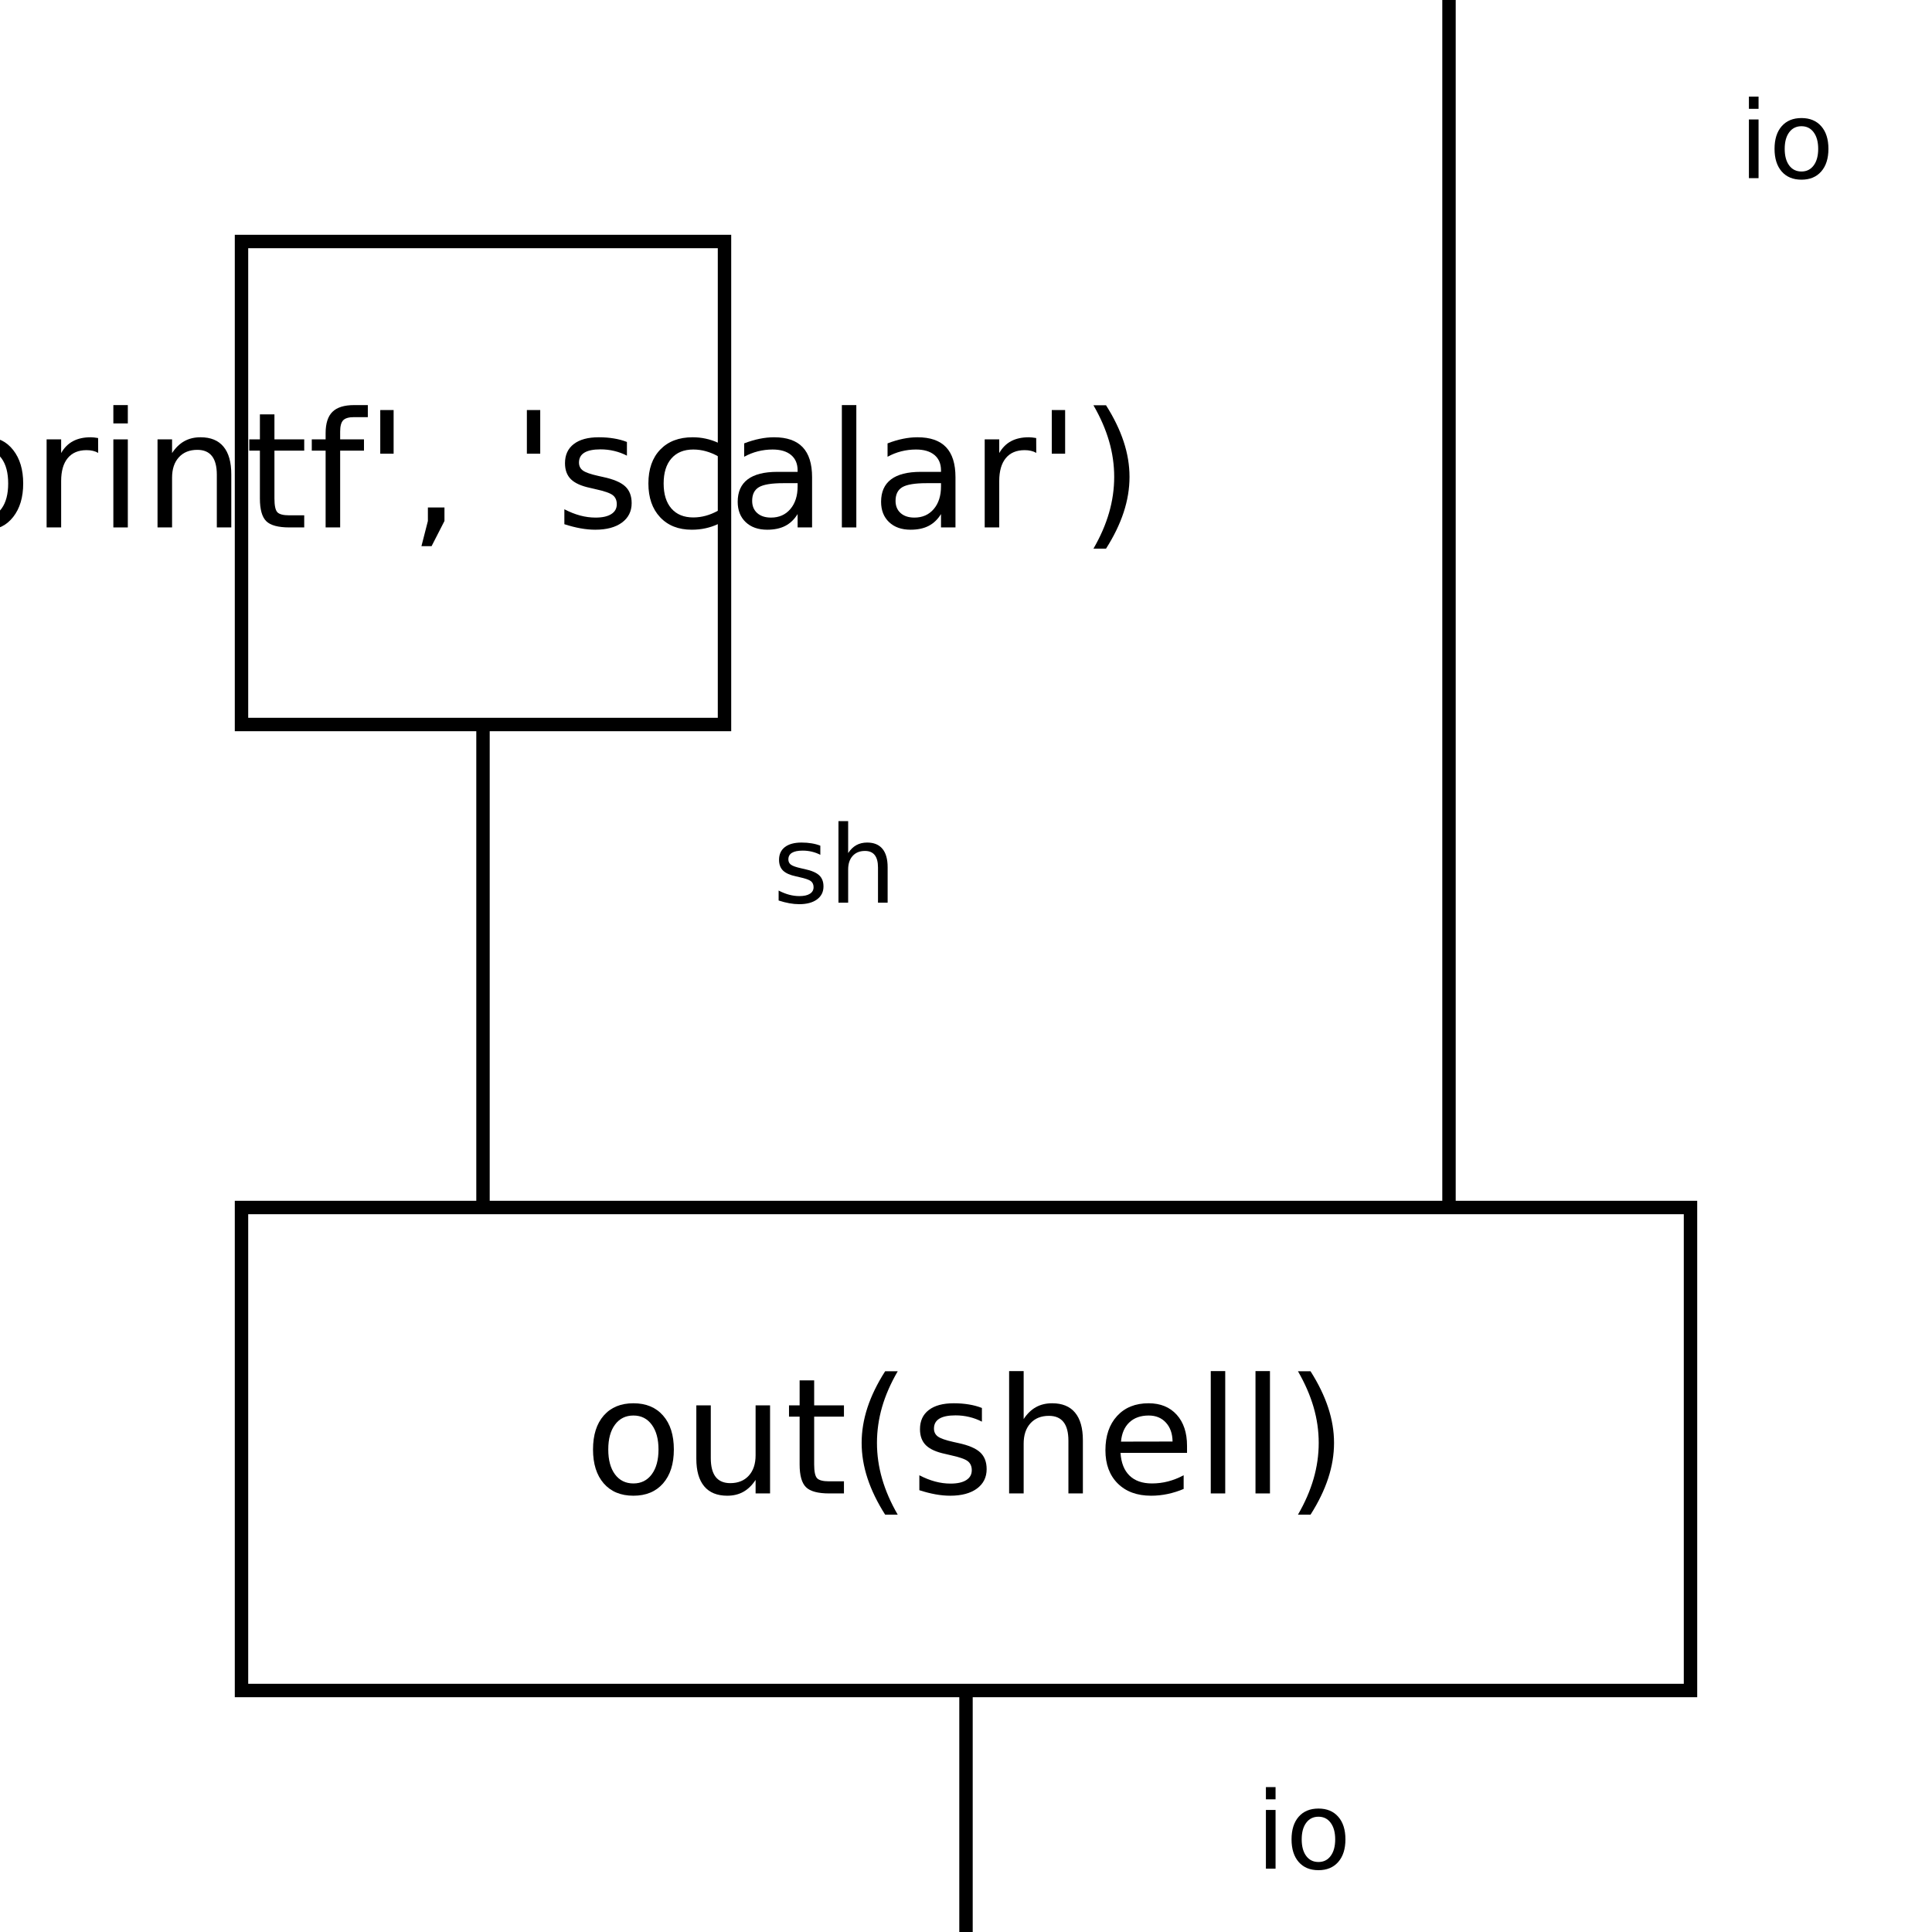
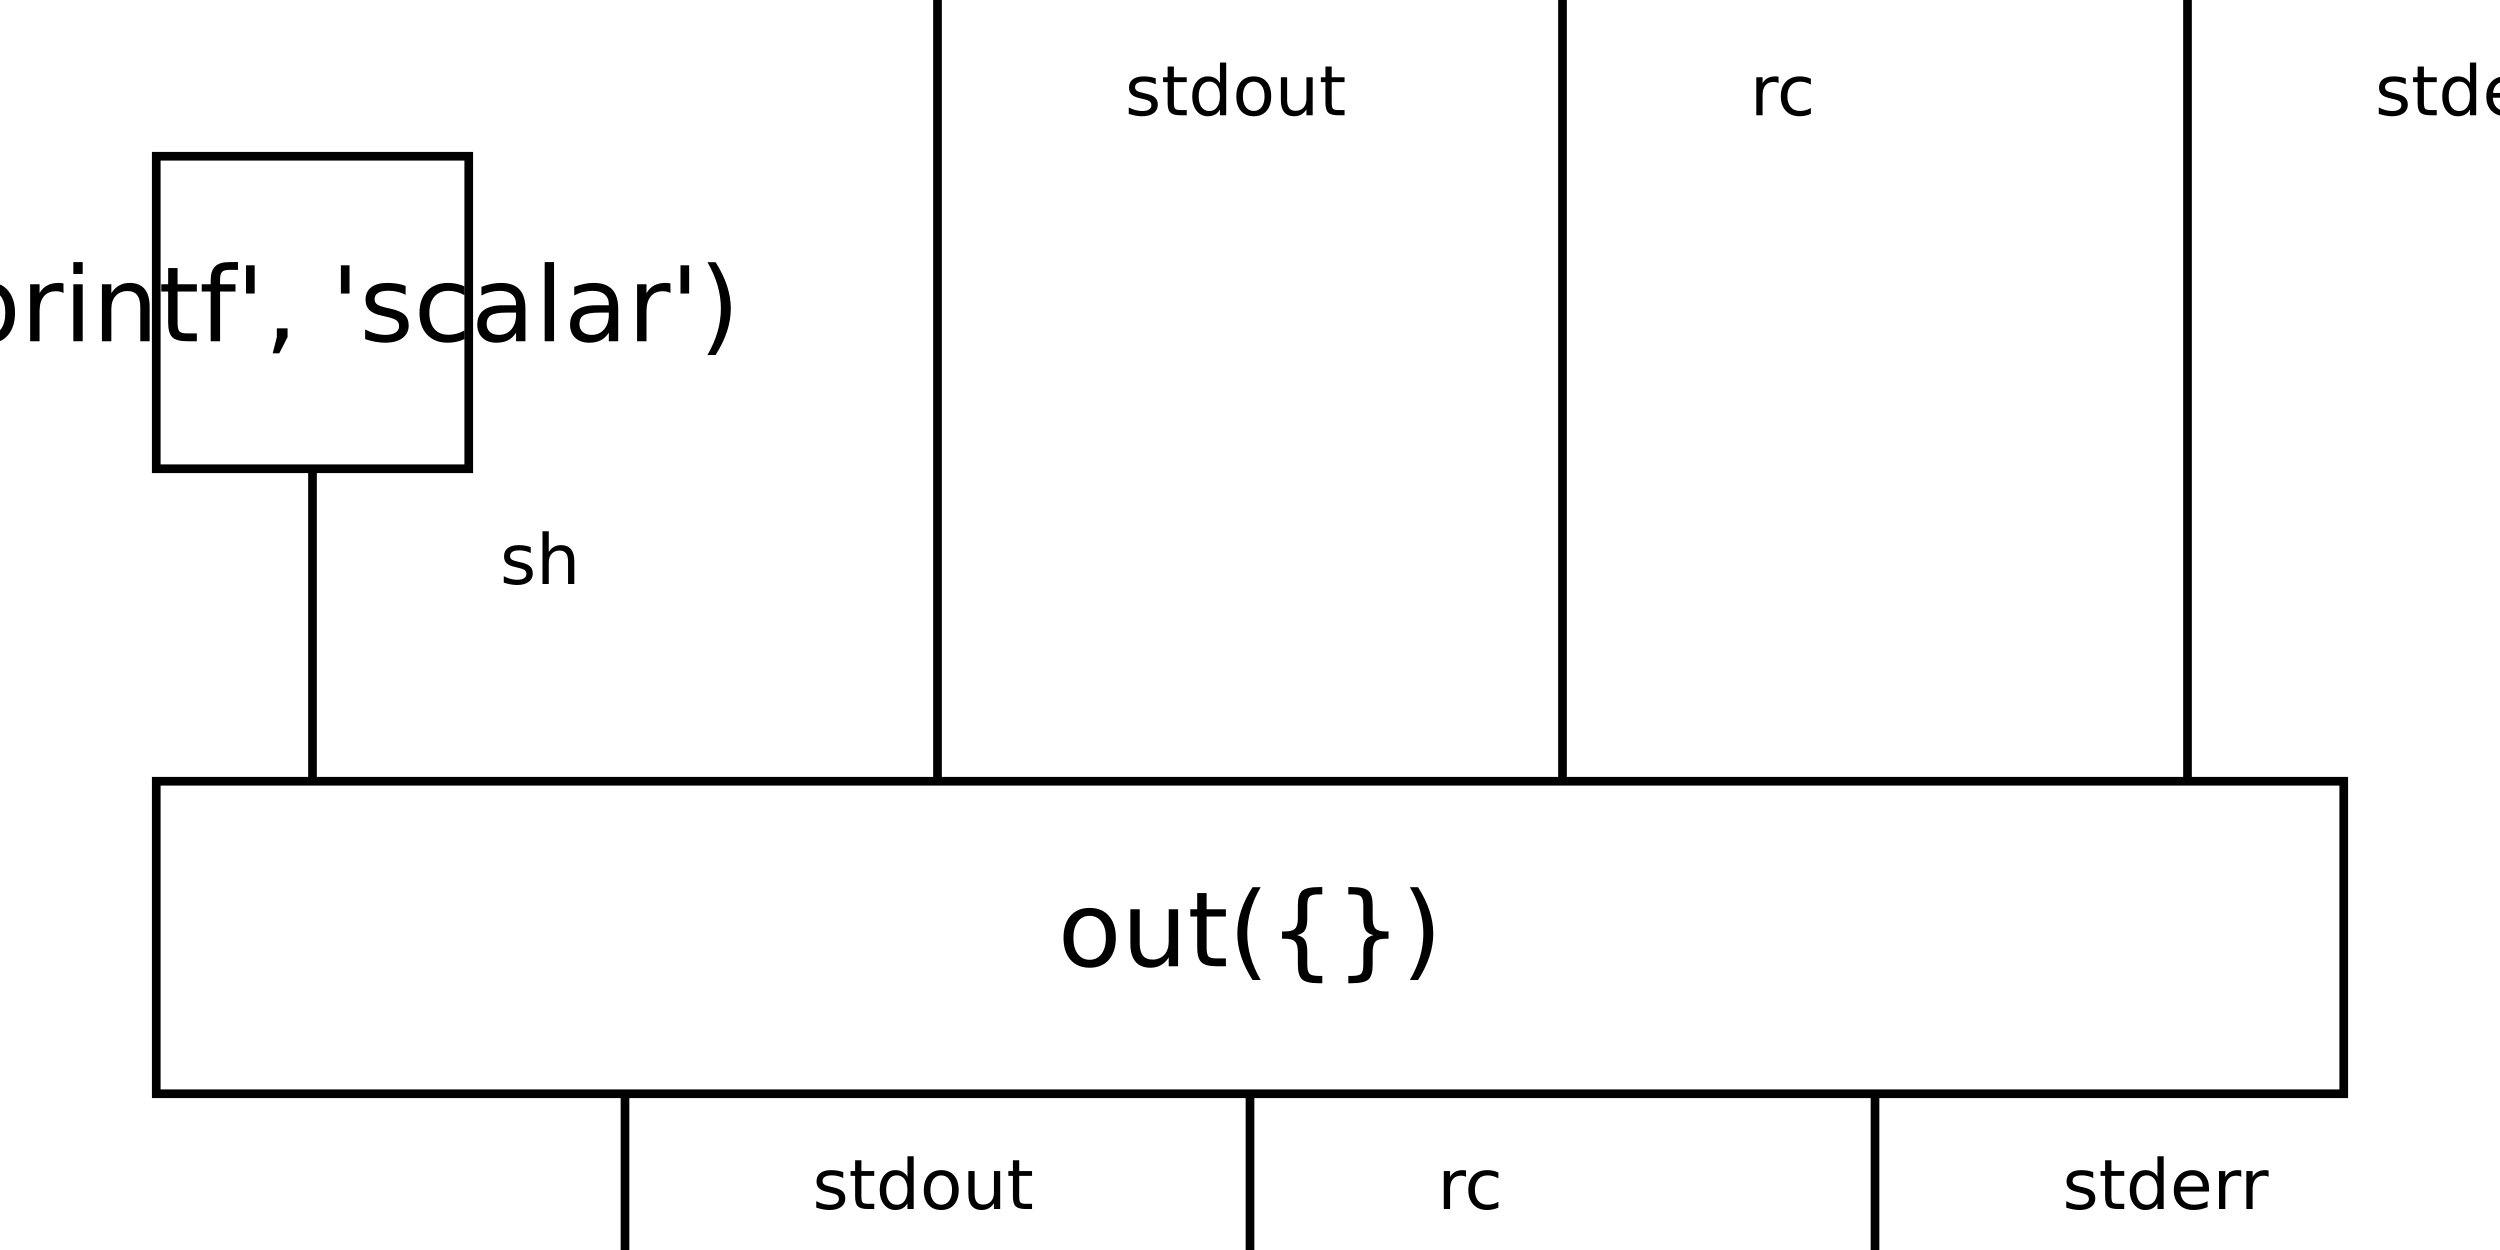
- <svg xmlns="http://www.w3.org/2000/svg" xmlns:xlink="http://www.w3.org/1999/xlink" width="144pt" height="144pt" viewBox="0 0 144 144" version="1.1">
+ <svg xmlns="http://www.w3.org/2000/svg" xmlns:xlink="http://www.w3.org/1999/xlink" width="288pt" height="144pt" viewBox="0 0 288 144" version="1.1">
  <defs>
    <style type="text/css">*{stroke-linejoin: round; stroke-linecap: butt}</style>
  </defs>
  <g id="figure_1">
    <g id="patch_1">
-       <path d="M 0 144  L 144 144  L 144 0  L 0 0  z " style="fill: #ffffff" />
+       <path d="M 0 144  L 288 144  L 288 0  L 0 0  z " style="fill: #ffffff" />
    </g>
    <g id="axes_1">
      <g id="patch_2">
-         <path d="M 0 144  L 144 144  L 144 0  L 0 0  z " clip-path="url(#SVG_ID)" style="fill: #ffffff; stroke: #ffffff; stroke-linejoin: miter" />
+         <path d="M 0 144  L 288 144  L 288 0  L 0 0  z " clip-path="url(#SVG_ID)" style="fill: #ffffff; stroke: #ffffff; stroke-linejoin: miter" />
      </g>
      <g id="patch_3">
        <path d="M 36 54  Q 36 90 36 90  " clip-path="url(#SVG_ID)" style="fill: none; stroke: #000000; stroke-linejoin: miter" />
      </g>
      <g id="patch_4">
        <path d="M 108 0  Q 108 90 108 90  " clip-path="url(#SVG_ID)" style="fill: none; stroke: #000000; stroke-linejoin: miter" />
      </g>
      <g id="patch_5">
+         <path d="M 180 0  Q 180 90 180 90  " clip-path="url(#SVG_ID)" style="fill: none; stroke: #000000; stroke-linejoin: miter" />
+       </g>
+       <g id="patch_6">
+         <path d="M 252 0  Q 252 90 252 90  " clip-path="url(#SVG_ID)" style="fill: none; stroke: #000000; stroke-linejoin: miter" />
+       </g>
+       <g id="patch_7">
        <path d="M 72 126  Q 72 144 72 144  " clip-path="url(#SVG_ID)" style="fill: none; stroke: #000000; stroke-linejoin: miter" />
      </g>
-       <g id="patch_6">
+       <g id="patch_8">
+         <path d="M 144 126  Q 144 144 144 144  " clip-path="url(#SVG_ID)" style="fill: none; stroke: #000000; stroke-linejoin: miter" />
+       </g>
+       <g id="patch_9">
+         <path d="M 216 126  Q 216 144 216 144  " clip-path="url(#SVG_ID)" style="fill: none; stroke: #000000; stroke-linejoin: miter" />
+       </g>
+       <g id="patch_10">
        <path d="M 18 54  L 18 18  L 54 18  L 54 54  z " clip-path="url(#SVG_ID)" style="fill: #ffffff; stroke: #000000; stroke-linejoin: miter" />
      </g>
-       <g id="patch_7">
-         <path d="M 18 126  L 18 90  L 126 90  L 126 126  z " clip-path="url(#SVG_ID)" style="fill: #ffffff; stroke: #000000; stroke-linejoin: miter" />
+       <g id="patch_11">
+         <path d="M 18 126  L 18 90  L 270 90  L 270 126  z " clip-path="url(#SVG_ID)" style="fill: #ffffff; stroke: #000000; stroke-linejoin: miter" />
      </g>
      <g id="text_1">
        <g transform="translate(57.6 67.27875) scale(0.08 -0.08)">
          <defs>
            <path id="DejaVuSans-73" d="M 2834 3397  L 2834 2853  Q 2591 2978 2328 3040  Q 2066 3103 1784 3103  Q 1356 3103 1142 2972  Q 928 2841 928 2578  Q 928 2378 1081 2264  Q 1234 2150 1697 2047  L 1894 2003  Q 2506 1872 2764 1633  Q 3022 1394 3022 966  Q 3022 478 2636 193  Q 2250 -91 1575 -91  Q 1294 -91 989 -36  Q 684 19 347 128  L 347 722  Q 666 556 975 473  Q 1284 391 1588 391  Q 1994 391 2212 530  Q 2431 669 2431 922  Q 2431 1156 2273 1281  Q 2116 1406 1581 1522  L 1381 1569  Q 847 1681 609 1914  Q 372 2147 372 2553  Q 372 3047 722 3315  Q 1072 3584 1716 3584  Q 2034 3584 2315 3537  Q 2597 3491 2834 3397  z " transform="scale(0.015625)" />
            <path id="DejaVuSans-68" d="M 3513 2113  L 3513 0  L 2938 0  L 2938 2094  Q 2938 2591 2744 2837  Q 2550 3084 2163 3084  Q 1697 3084 1428 2787  Q 1159 2491 1159 1978  L 1159 0  L 581 0  L 581 4863  L 1159 4863  L 1159 2956  Q 1366 3272 1645 3428  Q 1925 3584 2291 3584  Q 2894 3584 3203 3211  Q 3513 2838 3513 2113  z " transform="scale(0.015625)" />
          </defs>
          <use xlink:href="#DejaVuSans-73" />
          <use xlink:href="#DejaVuSans-68" transform="translate(52.09961 0)" />
        </g>
      </g>
      <g id="text_2">
        <g transform="translate(129.6 13.27875) scale(0.08 -0.08)">
          <defs>
-             <path id="DejaVuSans-69" d="M 603 3500  L 1178 3500  L 1178 0  L 603 0  L 603 3500  z M 603 4863  L 1178 4863  L 1178 4134  L 603 4134  L 603 4863  z " transform="scale(0.015625)" />
+             <path id="DejaVuSans-74" d="M 1172 4494  L 1172 3500  L 2356 3500  L 2356 3053  L 1172 3053  L 1172 1153  Q 1172 725 1289 603  Q 1406 481 1766 481  L 2356 481  L 2356 0  L 1766 0  Q 1100 0 847 248  Q 594 497 594 1153  L 594 3053  L 172 3053  L 172 3500  L 594 3500  L 594 4494  L 1172 4494  z " transform="scale(0.015625)" />
+             <path id="DejaVuSans-64" d="M 2906 2969  L 2906 4863  L 3481 4863  L 3481 0  L 2906 0  L 2906 525  Q 2725 213 2448 61  Q 2172 -91 1784 -91  Q 1150 -91 751 415  Q 353 922 353 1747  Q 353 2572 751 3078  Q 1150 3584 1784 3584  Q 2172 3584 2448 3432  Q 2725 3281 2906 2969  z M 947 1747  Q 947 1113 1208 752  Q 1469 391 1925 391  Q 2381 391 2643 752  Q 2906 1113 2906 1747  Q 2906 2381 2643 2742  Q 2381 3103 1925 3103  Q 1469 3103 1208 2742  Q 947 2381 947 1747  z " transform="scale(0.015625)" />
            <path id="DejaVuSans-6f" d="M 1959 3097  Q 1497 3097 1228 2736  Q 959 2375 959 1747  Q 959 1119 1226 758  Q 1494 397 1959 397  Q 2419 397 2687 759  Q 2956 1122 2956 1747  Q 2956 2369 2687 2733  Q 2419 3097 1959 3097  z M 1959 3584  Q 2709 3584 3137 3096  Q 3566 2609 3566 1747  Q 3566 888 3137 398  Q 2709 -91 1959 -91  Q 1206 -91 779 398  Q 353 888 353 1747  Q 353 2609 779 3096  Q 1206 3584 1959 3584  z " transform="scale(0.015625)" />
+             <path id="DejaVuSans-75" d="M 544 1381  L 544 3500  L 1119 3500  L 1119 1403  Q 1119 906 1312 657  Q 1506 409 1894 409  Q 2359 409 2629 706  Q 2900 1003 2900 1516  L 2900 3500  L 3475 3500  L 3475 0  L 2900 0  L 2900 538  Q 2691 219 2414 64  Q 2138 -91 1772 -91  Q 1169 -91 856 284  Q 544 659 544 1381  z M 1991 3584  L 1991 3584  z " transform="scale(0.015625)" />
          </defs>
-           <use xlink:href="#DejaVuSans-69" />
-           <use xlink:href="#DejaVuSans-6f" transform="translate(27.7832 0)" />
+           <use xlink:href="#DejaVuSans-73" />
+           <use xlink:href="#DejaVuSans-74" transform="translate(52.09961 0)" />
+           <use xlink:href="#DejaVuSans-64" transform="translate(91.30859 0)" />
+           <use xlink:href="#DejaVuSans-6f" transform="translate(154.7852 0)" />
+           <use xlink:href="#DejaVuSans-75" transform="translate(215.9668 0)" />
+           <use xlink:href="#DejaVuSans-74" transform="translate(279.3457 0)" />
        </g>
      </g>
      <g id="text_3">
-         <g transform="translate(93.6 139.2788) scale(0.08 -0.08)">
-           <use xlink:href="#DejaVuSans-69" />
-           <use xlink:href="#DejaVuSans-6f" transform="translate(27.7832 0)" />
+         <g transform="translate(201.6 13.27875) scale(0.08 -0.08)">
+           <defs>
+             <path id="DejaVuSans-72" d="M 2631 2963  Q 2534 3019 2420 3045  Q 2306 3072 2169 3072  Q 1681 3072 1420 2755  Q 1159 2438 1159 1844  L 1159 0  L 581 0  L 581 3500  L 1159 3500  L 1159 2956  Q 1341 3275 1631 3429  Q 1922 3584 2338 3584  Q 2397 3584 2469 3576  Q 2541 3569 2628 3553  L 2631 2963  z " transform="scale(0.015625)" />
+             <path id="DejaVuSans-63" d="M 3122 3366  L 3122 2828  Q 2878 2963 2633 3030  Q 2388 3097 2138 3097  Q 1578 3097 1268 2742  Q 959 2388 959 1747  Q 959 1106 1268 751  Q 1578 397 2138 397  Q 2388 397 2633 464  Q 2878 531 3122 666  L 3122 134  Q 2881 22 2623 -34  Q 2366 -91 2075 -91  Q 1284 -91 818 406  Q 353 903 353 1747  Q 353 2603 823 3093  Q 1294 3584 2113 3584  Q 2378 3584 2631 3529  Q 2884 3475 3122 3366  z " transform="scale(0.015625)" />
+           </defs>
+           <use xlink:href="#DejaVuSans-72" />
+           <use xlink:href="#DejaVuSans-63" transform="translate(38.86328 0)" />
        </g>
      </g>
      <g id="text_4">
+         <g transform="translate(273.6 13.27875) scale(0.08 -0.08)">
+           <defs>
+             <path id="DejaVuSans-65" d="M 3597 1894  L 3597 1613  L 953 1613  Q 991 1019 1311 708  Q 1631 397 2203 397  Q 2534 397 2845 478  Q 3156 559 3463 722  L 3463 178  Q 3153 47 2828 -22  Q 2503 -91 2169 -91  Q 1331 -91 842 396  Q 353 884 353 1716  Q 353 2575 817 3079  Q 1281 3584 2069 3584  Q 2775 3584 3186 3129  Q 3597 2675 3597 1894  z M 3022 2063  Q 3016 2534 2758 2815  Q 2500 3097 2075 3097  Q 1594 3097 1305 2825  Q 1016 2553 972 2059  L 3022 2063  z " transform="scale(0.015625)" />
+           </defs>
+           <use xlink:href="#DejaVuSans-73" />
+           <use xlink:href="#DejaVuSans-74" transform="translate(52.09961 0)" />
+           <use xlink:href="#DejaVuSans-64" transform="translate(91.30859 0)" />
+           <use xlink:href="#DejaVuSans-65" transform="translate(154.7852 0)" />
+           <use xlink:href="#DejaVuSans-72" transform="translate(216.3086 0)" />
+           <use xlink:href="#DejaVuSans-72" transform="translate(255.6719 0)" />
+         </g>
+       </g>
+       <g id="text_5">
+         <g transform="translate(93.6 139.2788) scale(0.08 -0.08)">
+           <use xlink:href="#DejaVuSans-73" />
+           <use xlink:href="#DejaVuSans-74" transform="translate(52.09961 0)" />
+           <use xlink:href="#DejaVuSans-64" transform="translate(91.30859 0)" />
+           <use xlink:href="#DejaVuSans-6f" transform="translate(154.7852 0)" />
+           <use xlink:href="#DejaVuSans-75" transform="translate(215.9668 0)" />
+           <use xlink:href="#DejaVuSans-74" transform="translate(279.3457 0)" />
+         </g>
+       </g>
+       <g id="text_6">
+         <g transform="translate(165.6 139.2788) scale(0.08 -0.08)">
+           <use xlink:href="#DejaVuSans-72" />
+           <use xlink:href="#DejaVuSans-63" transform="translate(38.86328 0)" />
+         </g>
+       </g>
+       <g id="text_7">
+         <g transform="translate(237.6 139.2788) scale(0.08 -0.08)">
+           <use xlink:href="#DejaVuSans-73" />
+           <use xlink:href="#DejaVuSans-74" transform="translate(52.09961 0)" />
+           <use xlink:href="#DejaVuSans-64" transform="translate(91.30859 0)" />
+           <use xlink:href="#DejaVuSans-65" transform="translate(154.7852 0)" />
+           <use xlink:href="#DejaVuSans-72" transform="translate(216.3086 0)" />
+           <use xlink:href="#DejaVuSans-72" transform="translate(255.6719 0)" />
+         </g>
+       </g>
+       <g id="text_8">
        <g transform="translate(-13.21312 39.31125) scale(0.12 -0.12)">
          <defs>
            <path id="DejaVuSans-28" d="M 1984 4856  Q 1566 4138 1362 3434  Q 1159 2731 1159 2009  Q 1159 1288 1364 580  Q 1569 -128 1984 -844  L 1484 -844  Q 1016 -109 783 600  Q 550 1309 550 2009  Q 550 2706 781 3412  Q 1013 4119 1484 4856  L 1984 4856  z " transform="scale(0.015625)" />
            <path id="DejaVuSans-27" d="M 1147 4666  L 1147 2931  L 616 2931  L 616 4666  L 1147 4666  z " transform="scale(0.015625)" />
            <path id="DejaVuSans-70" d="M 1159 525  L 1159 -1331  L 581 -1331  L 581 3500  L 1159 3500  L 1159 2969  Q 1341 3281 1617 3432  Q 1894 3584 2278 3584  Q 2916 3584 3314 3078  Q 3713 2572 3713 1747  Q 3713 922 3314 415  Q 2916 -91 2278 -91  Q 1894 -91 1617 61  Q 1341 213 1159 525  z M 3116 1747  Q 3116 2381 2855 2742  Q 2594 3103 2138 3103  Q 1681 3103 1420 2742  Q 1159 2381 1159 1747  Q 1159 1113 1420 752  Q 1681 391 2138 391  Q 2594 391 2855 752  Q 3116 1113 3116 1747  z " transform="scale(0.015625)" />
-             <path id="DejaVuSans-72" d="M 2631 2963  Q 2534 3019 2420 3045  Q 2306 3072 2169 3072  Q 1681 3072 1420 2755  Q 1159 2438 1159 1844  L 1159 0  L 581 0  L 581 3500  L 1159 3500  L 1159 2956  Q 1341 3275 1631 3429  Q 1922 3584 2338 3584  Q 2397 3584 2469 3576  Q 2541 3569 2628 3553  L 2631 2963  z " transform="scale(0.015625)" />
+             <path id="DejaVuSans-69" d="M 603 3500  L 1178 3500  L 1178 0  L 603 0  L 603 3500  z M 603 4863  L 1178 4863  L 1178 4134  L 603 4134  L 603 4863  z " transform="scale(0.015625)" />
            <path id="DejaVuSans-6e" d="M 3513 2113  L 3513 0  L 2938 0  L 2938 2094  Q 2938 2591 2744 2837  Q 2550 3084 2163 3084  Q 1697 3084 1428 2787  Q 1159 2491 1159 1978  L 1159 0  L 581 0  L 581 3500  L 1159 3500  L 1159 2956  Q 1366 3272 1645 3428  Q 1925 3584 2291 3584  Q 2894 3584 3203 3211  Q 3513 2838 3513 2113  z " transform="scale(0.015625)" />
-             <path id="DejaVuSans-74" d="M 1172 4494  L 1172 3500  L 2356 3500  L 2356 3053  L 1172 3053  L 1172 1153  Q 1172 725 1289 603  Q 1406 481 1766 481  L 2356 481  L 2356 0  L 1766 0  Q 1100 0 847 248  Q 594 497 594 1153  L 594 3053  L 172 3053  L 172 3500  L 594 3500  L 594 4494  L 1172 4494  z " transform="scale(0.015625)" />
            <path id="DejaVuSans-66" d="M 2375 4863  L 2375 4384  L 1825 4384  Q 1516 4384 1395 4259  Q 1275 4134 1275 3809  L 1275 3500  L 2222 3500  L 2222 3053  L 1275 3053  L 1275 0  L 697 0  L 697 3053  L 147 3053  L 147 3500  L 697 3500  L 697 3744  Q 697 4328 969 4595  Q 1241 4863 1831 4863  L 2375 4863  z " transform="scale(0.015625)" />
            <path id="DejaVuSans-2c" d="M 750 794  L 1409 794  L 1409 256  L 897 -744  L 494 -744  L 750 256  L 750 794  z " transform="scale(0.015625)" />
            <path id="DejaVuSans-20" transform="scale(0.015625)" />
-             <path id="DejaVuSans-63" d="M 3122 3366  L 3122 2828  Q 2878 2963 2633 3030  Q 2388 3097 2138 3097  Q 1578 3097 1268 2742  Q 959 2388 959 1747  Q 959 1106 1268 751  Q 1578 397 2138 397  Q 2388 397 2633 464  Q 2878 531 3122 666  L 3122 134  Q 2881 22 2623 -34  Q 2366 -91 2075 -91  Q 1284 -91 818 406  Q 353 903 353 1747  Q 353 2603 823 3093  Q 1294 3584 2113 3584  Q 2378 3584 2631 3529  Q 2884 3475 3122 3366  z " transform="scale(0.015625)" />
            <path id="DejaVuSans-61" d="M 2194 1759  Q 1497 1759 1228 1600  Q 959 1441 959 1056  Q 959 750 1161 570  Q 1363 391 1709 391  Q 2188 391 2477 730  Q 2766 1069 2766 1631  L 2766 1759  L 2194 1759  z M 3341 1997  L 3341 0  L 2766 0  L 2766 531  Q 2569 213 2275 61  Q 1981 -91 1556 -91  Q 1019 -91 701 211  Q 384 513 384 1019  Q 384 1609 779 1909  Q 1175 2209 1959 2209  L 2766 2209  L 2766 2266  Q 2766 2663 2505 2880  Q 2244 3097 1772 3097  Q 1472 3097 1187 3025  Q 903 2953 641 2809  L 641 3341  Q 956 3463 1253 3523  Q 1550 3584 1831 3584  Q 2591 3584 2966 3190  Q 3341 2797 3341 1997  z " transform="scale(0.015625)" />
            <path id="DejaVuSans-6c" d="M 603 4863  L 1178 4863  L 1178 0  L 603 0  L 603 4863  z " transform="scale(0.015625)" />
            <path id="DejaVuSans-29" d="M 513 4856  L 1013 4856  Q 1481 4119 1714 3412  Q 1947 2706 1947 2009  Q 1947 1309 1714 600  Q 1481 -109 1013 -844  L 513 -844  Q 928 -128 1133 580  Q 1338 1288 1338 2009  Q 1338 2731 1133 3434  Q 928 4138 513 4856  z " transform="scale(0.015625)" />
          </defs>
          <use xlink:href="#DejaVuSans-28" />
          <use xlink:href="#DejaVuSans-27" transform="translate(39.01367 0)" />
          <use xlink:href="#DejaVuSans-70" transform="translate(66.50391 0)" />
          <use xlink:href="#DejaVuSans-72" transform="translate(129.9805 0)" />
          <use xlink:href="#DejaVuSans-69" transform="translate(171.0938 0)" />
          <use xlink:href="#DejaVuSans-6e" transform="translate(198.877 0)" />
          <use xlink:href="#DejaVuSans-74" transform="translate(262.2559 0)" />
          <use xlink:href="#DejaVuSans-66" transform="translate(301.4648 0)" />
          <use xlink:href="#DejaVuSans-27" transform="translate(336.6699 0)" />
          <use xlink:href="#DejaVuSans-2c" transform="translate(364.1602 0)" />
          <use xlink:href="#DejaVuSans-20" transform="translate(395.9473 0)" />
          <use xlink:href="#DejaVuSans-27" transform="translate(427.7344 0)" />
          <use xlink:href="#DejaVuSans-73" transform="translate(455.2246 0)" />
          <use xlink:href="#DejaVuSans-63" transform="translate(507.3242 0)" />
          <use xlink:href="#DejaVuSans-61" transform="translate(562.3047 0)" />
          <use xlink:href="#DejaVuSans-6c" transform="translate(623.584 0)" />
          <use xlink:href="#DejaVuSans-61" transform="translate(651.3672 0)" />
          <use xlink:href="#DejaVuSans-72" transform="translate(712.6465 0)" />
          <use xlink:href="#DejaVuSans-27" transform="translate(753.7598 0)" />
          <use xlink:href="#DejaVuSans-29" transform="translate(781.25 0)" />
        </g>
      </g>
-       <g id="text_5">
-         <g transform="translate(43.53844 111.3113) scale(0.12 -0.12)">
+       <g id="text_9">
+         <g transform="translate(121.8572 111.3113) scale(0.12 -0.12)">
          <defs>
-             <path id="DejaVuSans-75" d="M 544 1381  L 544 3500  L 1119 3500  L 1119 1403  Q 1119 906 1312 657  Q 1506 409 1894 409  Q 2359 409 2629 706  Q 2900 1003 2900 1516  L 2900 3500  L 3475 3500  L 3475 0  L 2900 0  L 2900 538  Q 2691 219 2414 64  Q 2138 -91 1772 -91  Q 1169 -91 856 284  Q 544 659 544 1381  z M 1991 3584  L 1991 3584  z " transform="scale(0.015625)" />
-             <path id="DejaVuSans-65" d="M 3597 1894  L 3597 1613  L 953 1613  Q 991 1019 1311 708  Q 1631 397 2203 397  Q 2534 397 2845 478  Q 3156 559 3463 722  L 3463 178  Q 3153 47 2828 -22  Q 2503 -91 2169 -91  Q 1331 -91 842 396  Q 353 884 353 1716  Q 353 2575 817 3079  Q 1281 3584 2069 3584  Q 2775 3584 3186 3129  Q 3597 2675 3597 1894  z M 3022 2063  Q 3016 2534 2758 2815  Q 2500 3097 2075 3097  Q 1594 3097 1305 2825  Q 1016 2553 972 2059  L 3022 2063  z " transform="scale(0.015625)" />
+             <path id="DejaVuSans-7b" d="M 3272 -594  L 3272 -1044  L 3078 -1044  Q 2300 -1044 2036 -812  Q 1772 -581 1772 109  L 1772 856  Q 1772 1328 1603 1509  Q 1434 1691 991 1691  L 800 1691  L 800 2138  L 991 2138  Q 1438 2138 1605 2317  Q 1772 2497 1772 2963  L 1772 3713  Q 1772 4403 2036 4633  Q 2300 4863 3078 4863  L 3272 4863  L 3272 4416  L 3059 4416  Q 2619 4416 2484 4278  Q 2350 4141 2350 3700  L 2350 2925  Q 2350 2434 2208 2212  Q 2066 1991 1722 1913  Q 2069 1828 2209 1606  Q 2350 1384 2350 897  L 2350 122  Q 2350 -319 2484 -456  Q 2619 -594 3059 -594  L 3272 -594  z " transform="scale(0.015625)" />
+             <path id="DejaVuSans-7d" d="M 800 -594  L 1019 -594  Q 1456 -594 1589 -459  Q 1722 -325 1722 122  L 1722 897  Q 1722 1384 1862 1606  Q 2003 1828 2350 1913  Q 2003 1991 1862 2212  Q 1722 2434 1722 2925  L 1722 3700  Q 1722 4144 1589 4280  Q 1456 4416 1019 4416  L 800 4416  L 800 4863  L 997 4863  Q 1775 4863 2036 4633  Q 2297 4403 2297 3713  L 2297 2963  Q 2297 2497 2465 2317  Q 2634 2138 3078 2138  L 3272 2138  L 3272 1691  L 3078 1691  Q 2634 1691 2465 1509  Q 2297 1328 2297 856  L 2297 109  Q 2297 -581 2036 -812  Q 1775 -1044 997 -1044  L 800 -1044  L 800 -594  z " transform="scale(0.015625)" />
          </defs>
          <use xlink:href="#DejaVuSans-6f" />
          <use xlink:href="#DejaVuSans-75" transform="translate(61.18164 0)" />
          <use xlink:href="#DejaVuSans-74" transform="translate(124.5605 0)" />
          <use xlink:href="#DejaVuSans-28" transform="translate(163.7695 0)" />
-           <use xlink:href="#DejaVuSans-73" transform="translate(202.7832 0)" />
-           <use xlink:href="#DejaVuSans-68" transform="translate(254.8828 0)" />
-           <use xlink:href="#DejaVuSans-65" transform="translate(318.2617 0)" />
-           <use xlink:href="#DejaVuSans-6c" transform="translate(379.7852 0)" />
-           <use xlink:href="#DejaVuSans-6c" transform="translate(407.5684 0)" />
-           <use xlink:href="#DejaVuSans-29" transform="translate(435.3516 0)" />
+           <use xlink:href="#DejaVuSans-7b" transform="translate(202.7832 0)" />
+           <use xlink:href="#DejaVuSans-7d" transform="translate(266.4062 0)" />
+           <use xlink:href="#DejaVuSans-29" transform="translate(330.0293 0)" />
        </g>
      </g>
    </g>
  </g>
  <defs>
    <clipPath id="SVG_ID">
-       <rect x="0" y="0" width="144" height="144" />
+       <rect x="0" y="0" width="288" height="144" />
    </clipPath>
  </defs>
</svg>
